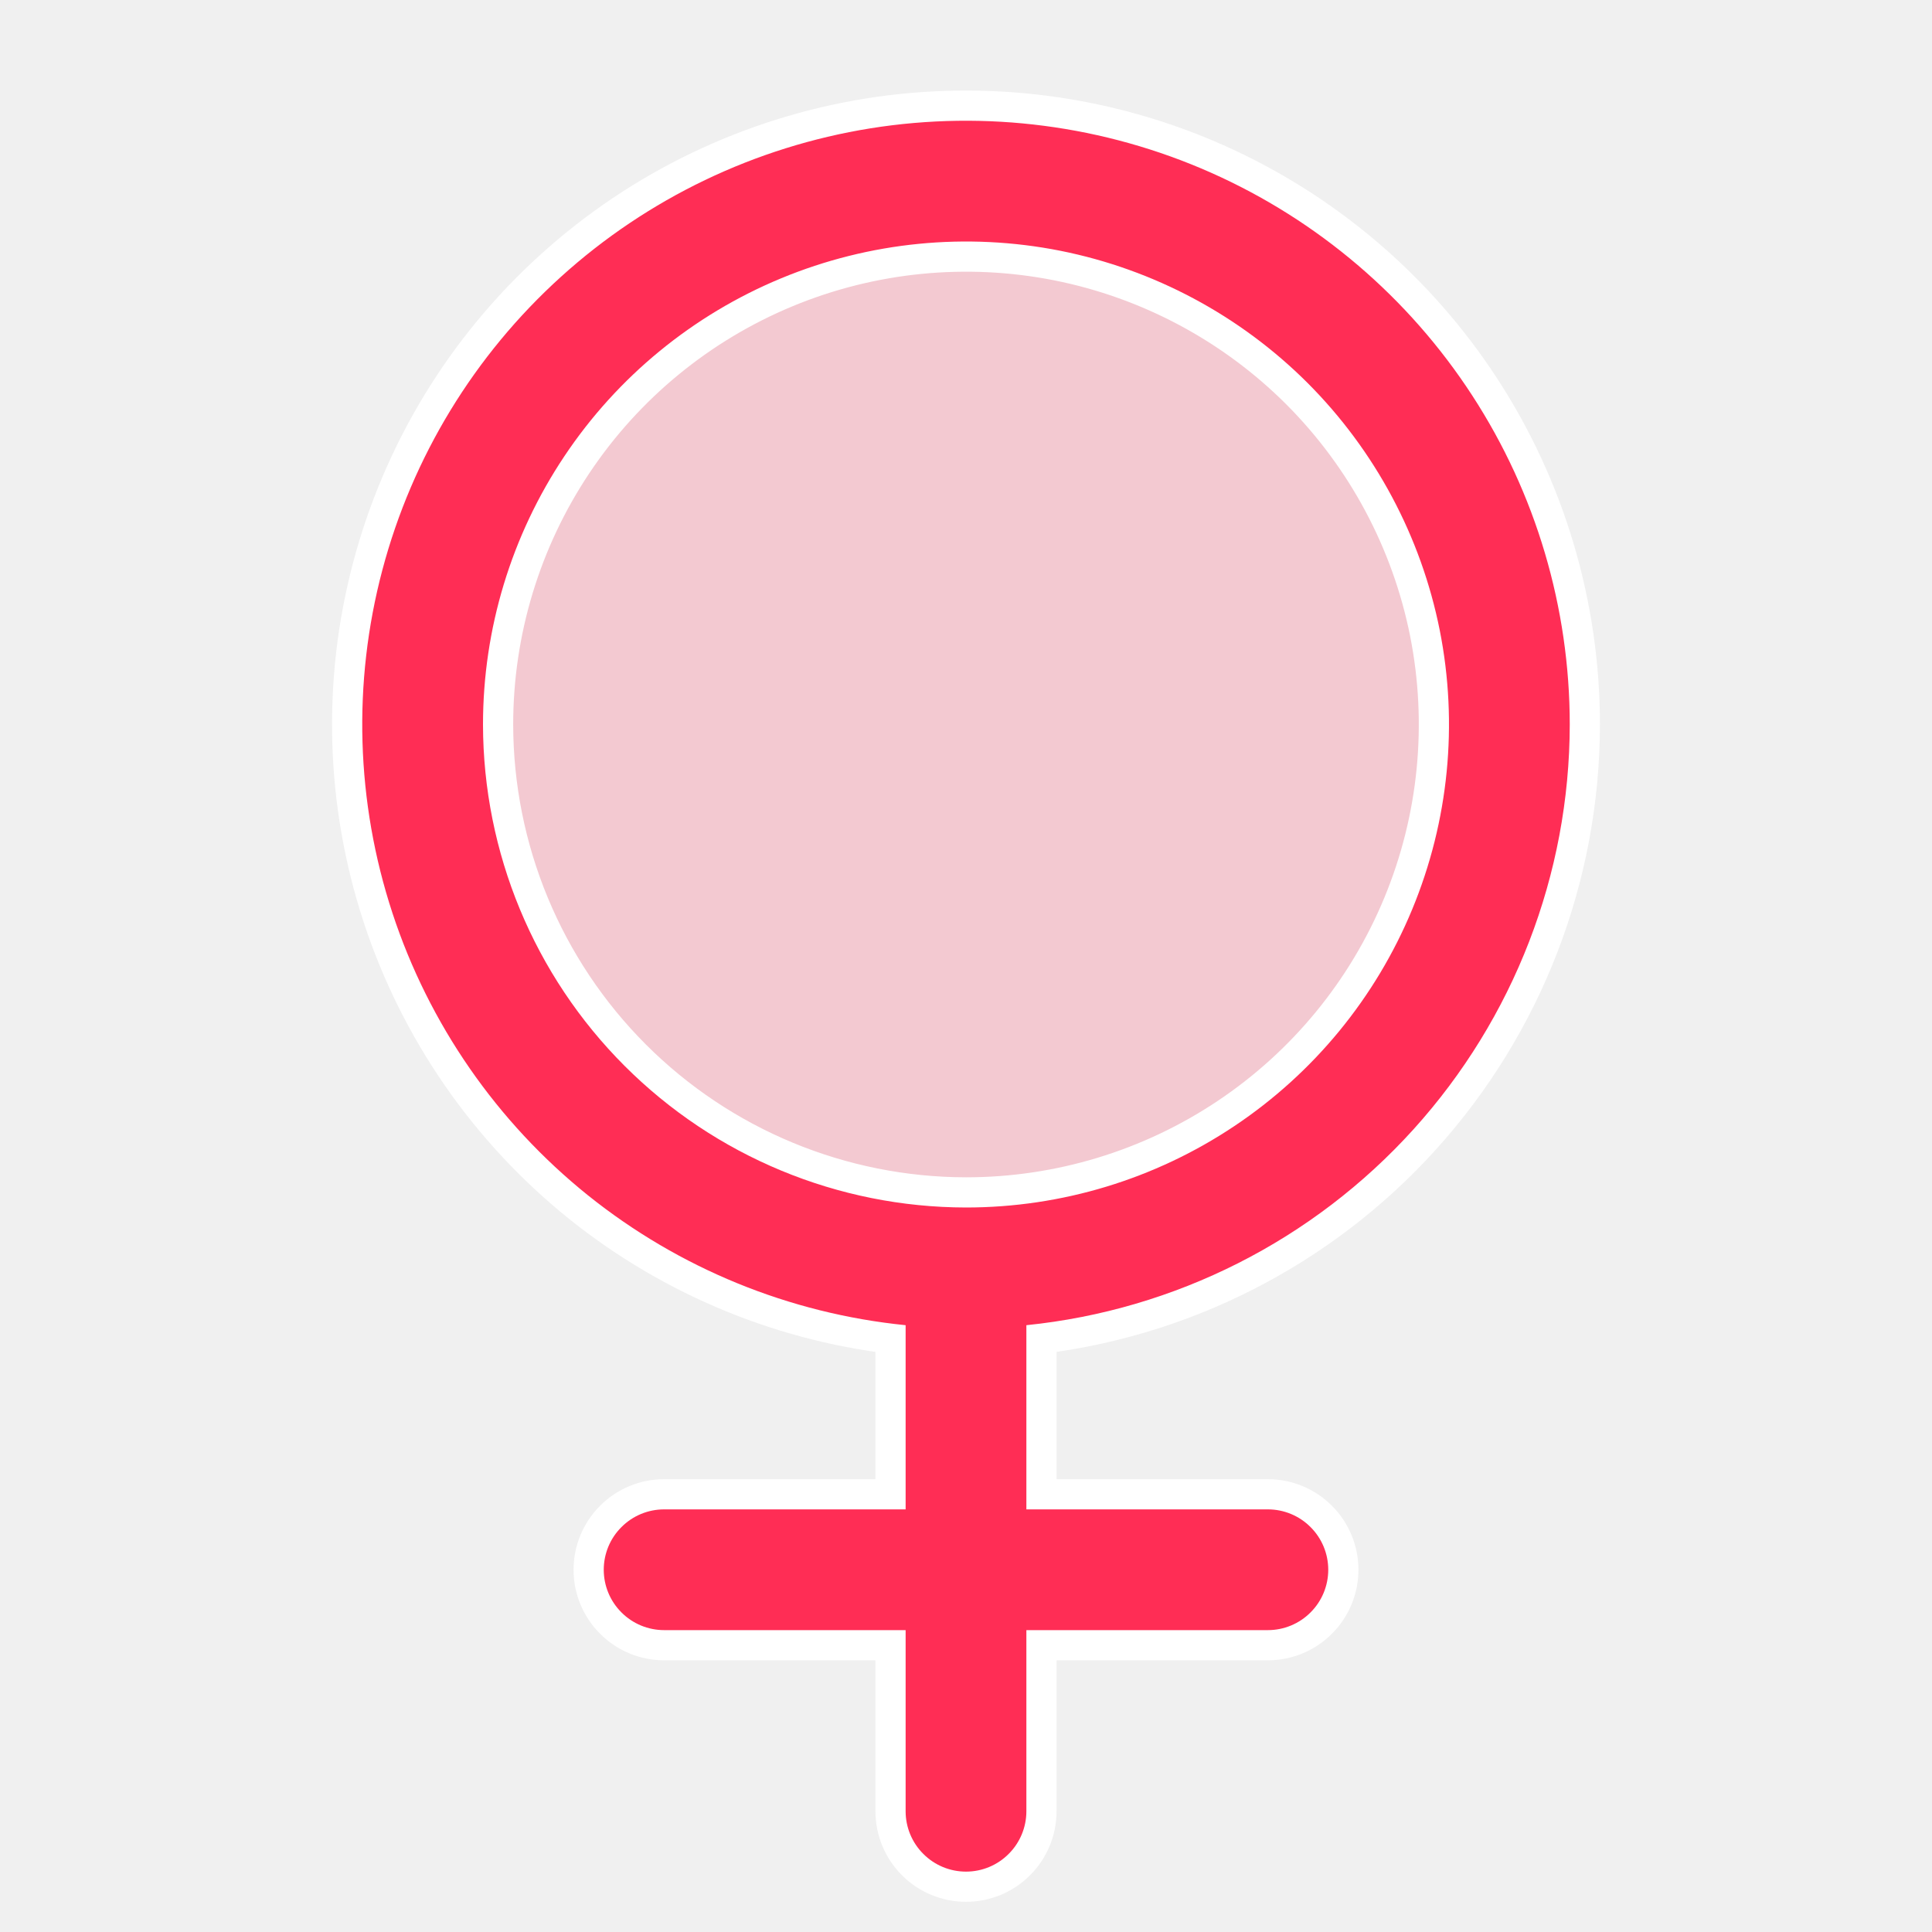
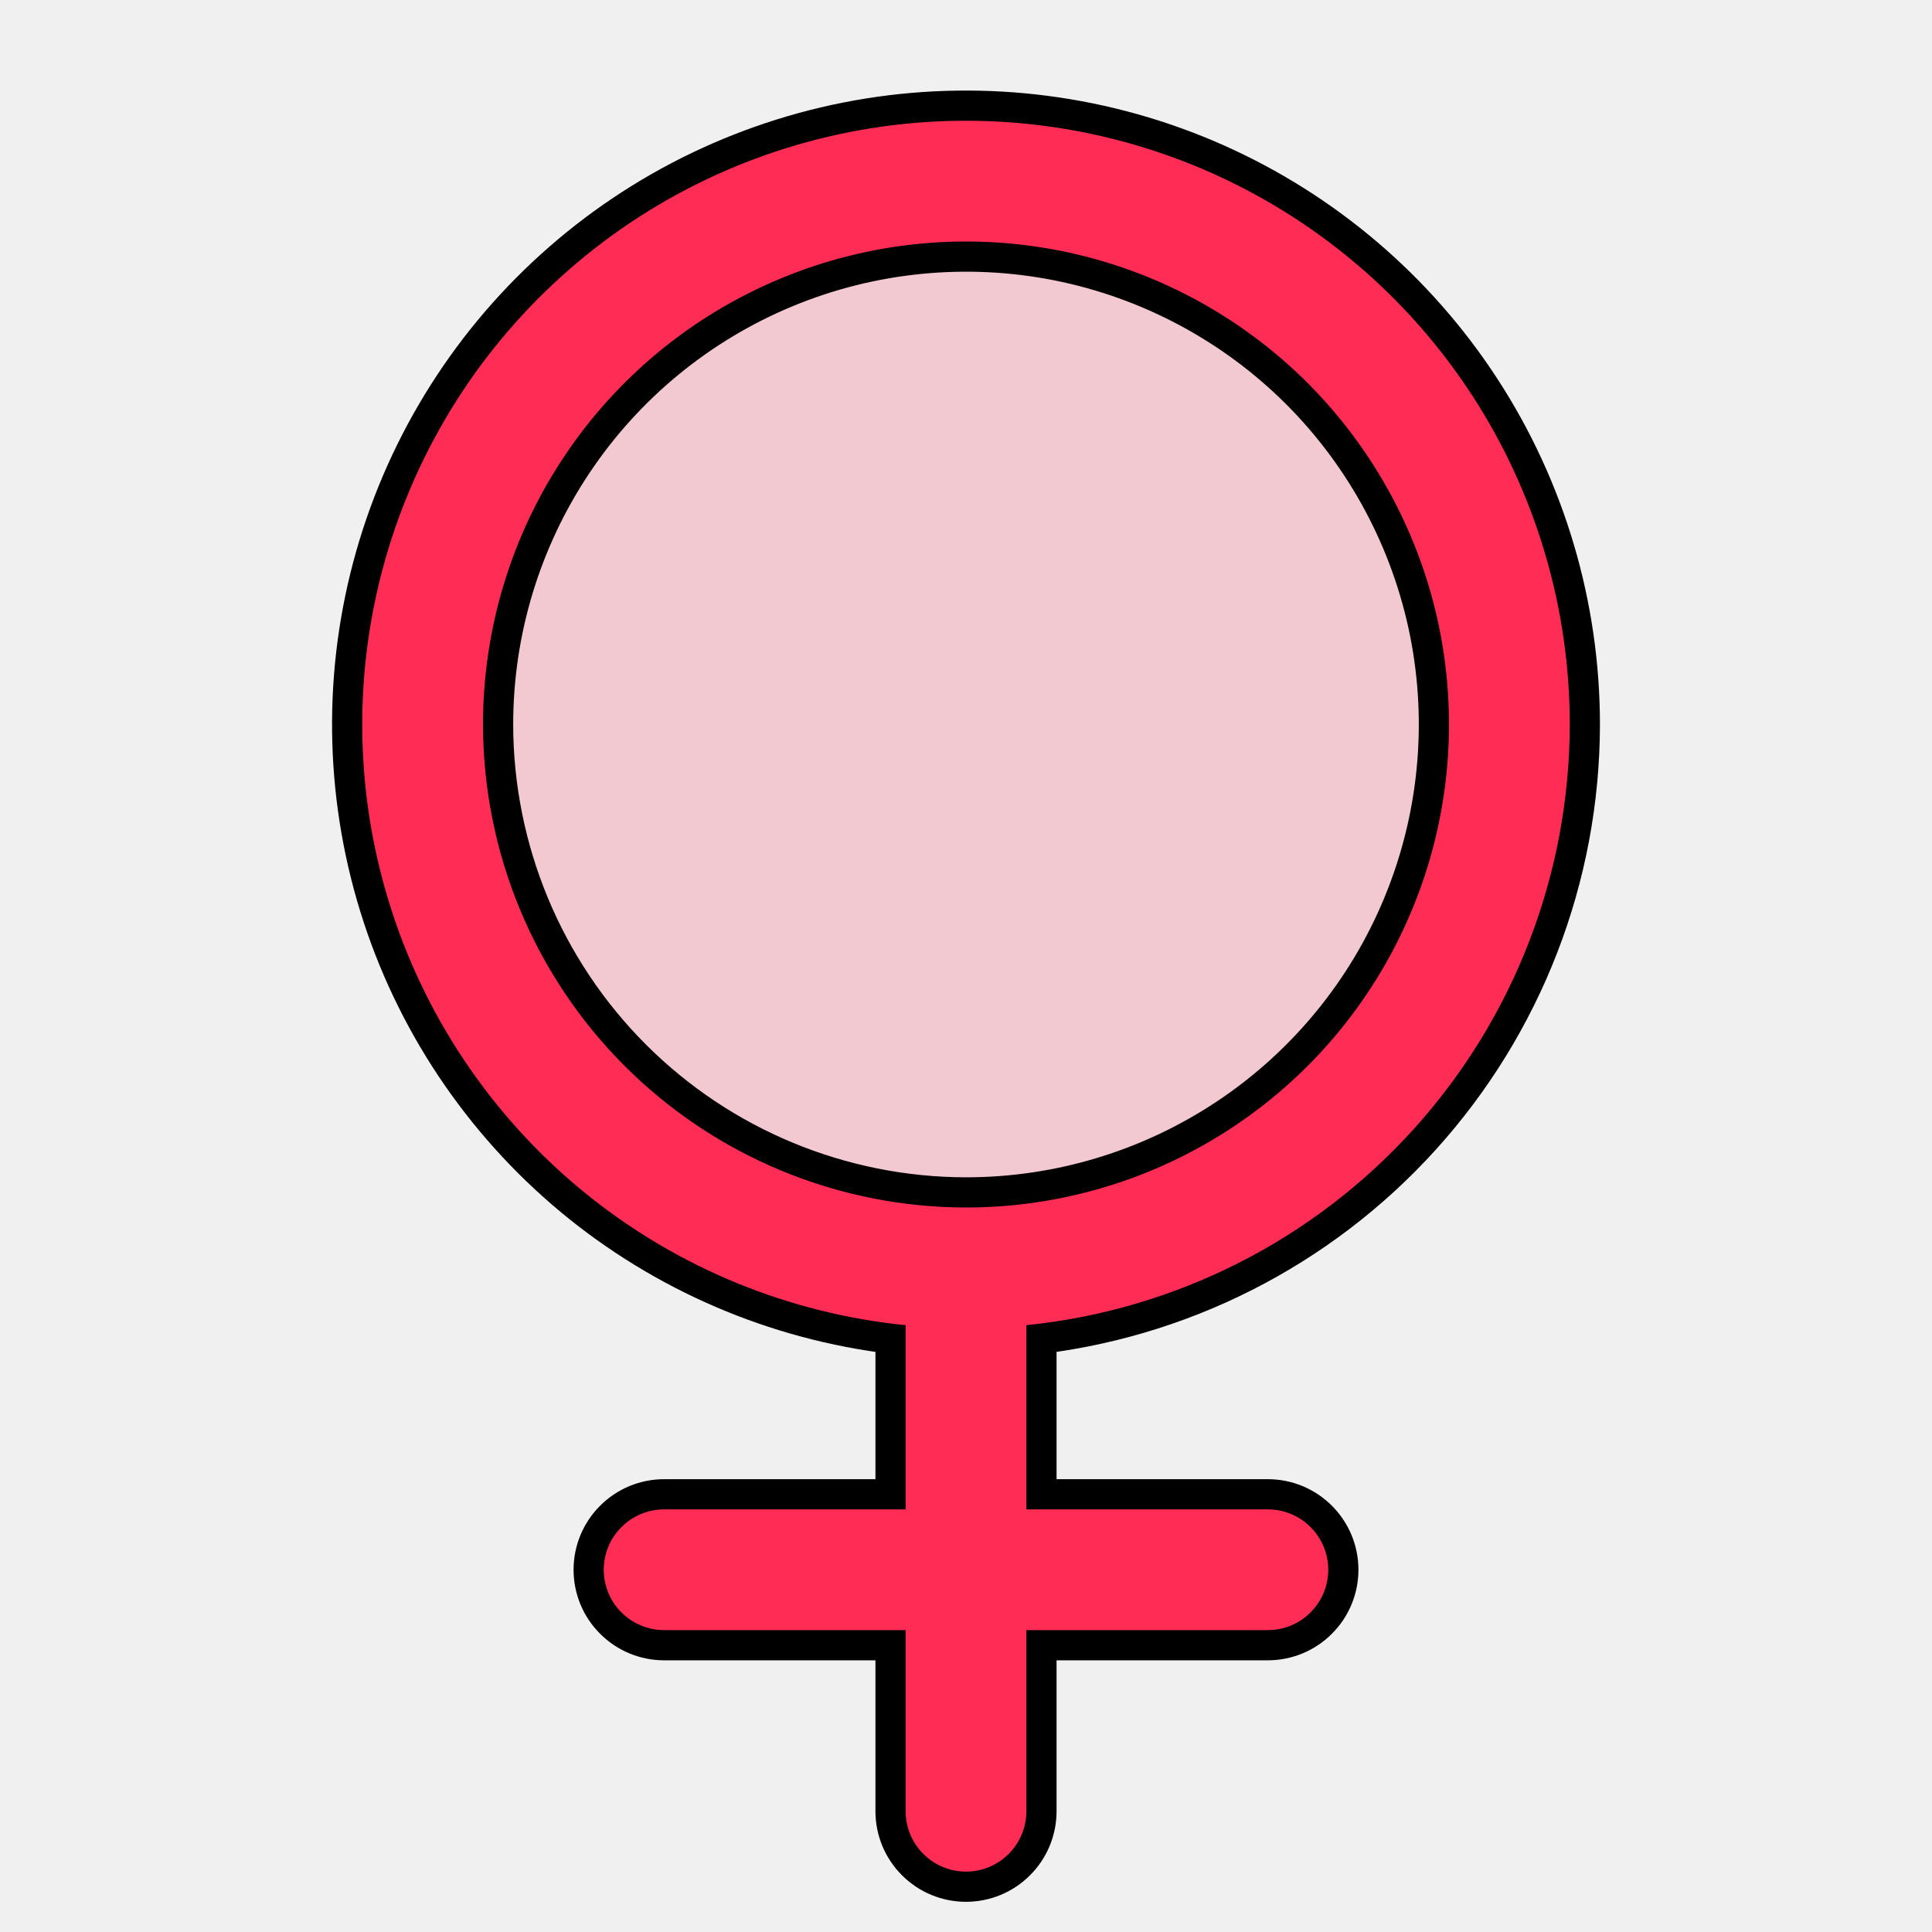
<svg xmlns="http://www.w3.org/2000/svg" width="24" height="24" viewBox="0 0 24 24" fill="none">
-   <path opacity="0.2" d="M18.75 9C18.75 10.335 18.354 11.64 17.612 12.75C16.871 13.86 15.816 14.725 14.583 15.236C13.35 15.747 11.992 15.881 10.683 15.62C9.374 15.36 8.171 14.717 7.227 13.773C6.283 12.829 5.64 11.626 5.38 10.317C5.119 9.007 5.253 7.65 5.764 6.417C6.275 5.183 7.14 4.129 8.25 3.388C9.36 2.646 10.665 2.25 12 2.25C13.79 2.25 15.507 2.961 16.773 4.227C18.039 5.493 18.75 7.21 18.75 9Z" fill="#FF2D55" stroke="#FFFFFF" stroke-width="0.75" paint-order="stroke fill" />
-   <path d="M19.5 9C19.5 7.549 19.079 6.128 18.288 4.912C17.497 3.695 16.369 2.734 15.043 2.145C13.716 1.556 12.247 1.365 10.814 1.594C9.381 1.824 8.045 2.464 6.969 3.438C5.892 4.412 5.122 5.677 4.75 7.08C4.378 8.483 4.422 9.963 4.875 11.342C5.328 12.721 6.172 13.939 7.303 14.848C8.435 15.756 9.806 16.317 11.25 16.462V18.75H8.25C8.051 18.75 7.86 18.829 7.72 18.97C7.579 19.11 7.5 19.301 7.5 19.5C7.5 19.699 7.579 19.89 7.72 20.03C7.86 20.171 8.051 20.25 8.25 20.25H11.25V22.5C11.25 22.699 11.329 22.89 11.47 23.03C11.61 23.171 11.801 23.25 12 23.25C12.199 23.25 12.39 23.171 12.53 23.03C12.671 22.89 12.75 22.699 12.75 22.5V20.25H15.75C15.949 20.25 16.14 20.171 16.28 20.03C16.421 19.89 16.5 19.699 16.5 19.5C16.5 19.301 16.421 19.11 16.28 18.97C16.14 18.829 15.949 18.75 15.75 18.75H12.75V16.462C14.599 16.274 16.313 15.407 17.559 14.029C18.806 12.65 19.498 10.859 19.5 9ZM6 9C6 7.813 6.352 6.653 7.011 5.667C7.67 4.68 8.608 3.911 9.704 3.457C10.8 3.003 12.007 2.884 13.171 3.115C14.334 3.347 15.403 3.918 16.243 4.757C17.082 5.597 17.653 6.666 17.885 7.829C18.116 8.993 17.997 10.2 17.543 11.296C17.089 12.393 16.32 13.33 15.333 13.989C14.347 14.648 13.187 15 12 15C10.409 14.998 8.884 14.366 7.759 13.241C6.634 12.116 6.002 10.591 6 9Z" fill="#FF2D55" stroke="#FFFFFF" stroke-width="0.75" paint-order="stroke fill" stroke-linejoin="round" />
+   <path opacity="0.2" d="M18.75 9C18.75 10.335 18.354 11.64 17.612 12.75C16.871 13.86 15.816 14.725 14.583 15.236C13.35 15.747 11.992 15.881 10.683 15.62C9.374 15.36 8.171 14.717 7.227 13.773C6.283 12.829 5.64 11.626 5.38 10.317C5.119 9.007 5.253 7.65 5.764 6.417C6.275 5.183 7.14 4.129 8.25 3.388C9.36 2.646 10.665 2.25 12 2.25C13.79 2.25 15.507 2.961 16.773 4.227C18.039 5.493 18.75 7.21 18.75 9Z" fill="#FF2D55" stroke="currentColor" stroke-width="0.75" paint-order="stroke fill" />
+   <path d="M19.5 9C19.5 7.549 19.079 6.128 18.288 4.912C17.497 3.695 16.369 2.734 15.043 2.145C13.716 1.556 12.247 1.365 10.814 1.594C9.381 1.824 8.045 2.464 6.969 3.438C5.892 4.412 5.122 5.677 4.75 7.08C4.378 8.483 4.422 9.963 4.875 11.342C5.328 12.721 6.172 13.939 7.303 14.848C8.435 15.756 9.806 16.317 11.25 16.462V18.75H8.25C8.051 18.75 7.86 18.829 7.72 18.97C7.579 19.11 7.5 19.301 7.5 19.5C7.5 19.699 7.579 19.89 7.72 20.03C7.86 20.171 8.051 20.25 8.25 20.25H11.25V22.5C11.25 22.699 11.329 22.89 11.47 23.03C11.61 23.171 11.801 23.25 12 23.25C12.199 23.25 12.39 23.171 12.53 23.03C12.671 22.89 12.75 22.699 12.75 22.5V20.25H15.75C15.949 20.25 16.14 20.171 16.28 20.03C16.421 19.89 16.5 19.699 16.5 19.5C16.5 19.301 16.421 19.11 16.28 18.97C16.14 18.829 15.949 18.75 15.75 18.75H12.75V16.462C14.599 16.274 16.313 15.407 17.559 14.029C18.806 12.65 19.498 10.859 19.5 9ZM6 9C6 7.813 6.352 6.653 7.011 5.667C7.67 4.68 8.608 3.911 9.704 3.457C10.8 3.003 12.007 2.884 13.171 3.115C14.334 3.347 15.403 3.918 16.243 4.757C17.082 5.597 17.653 6.666 17.885 7.829C18.116 8.993 17.997 10.2 17.543 11.296C17.089 12.393 16.32 13.33 15.333 13.989C14.347 14.648 13.187 15 12 15C10.409 14.998 8.884 14.366 7.759 13.241C6.634 12.116 6.002 10.591 6 9Z" fill="#FF2D55" stroke="currentColor" stroke-width="0.75" paint-order="stroke fill" stroke-linejoin="round" />
</svg>
